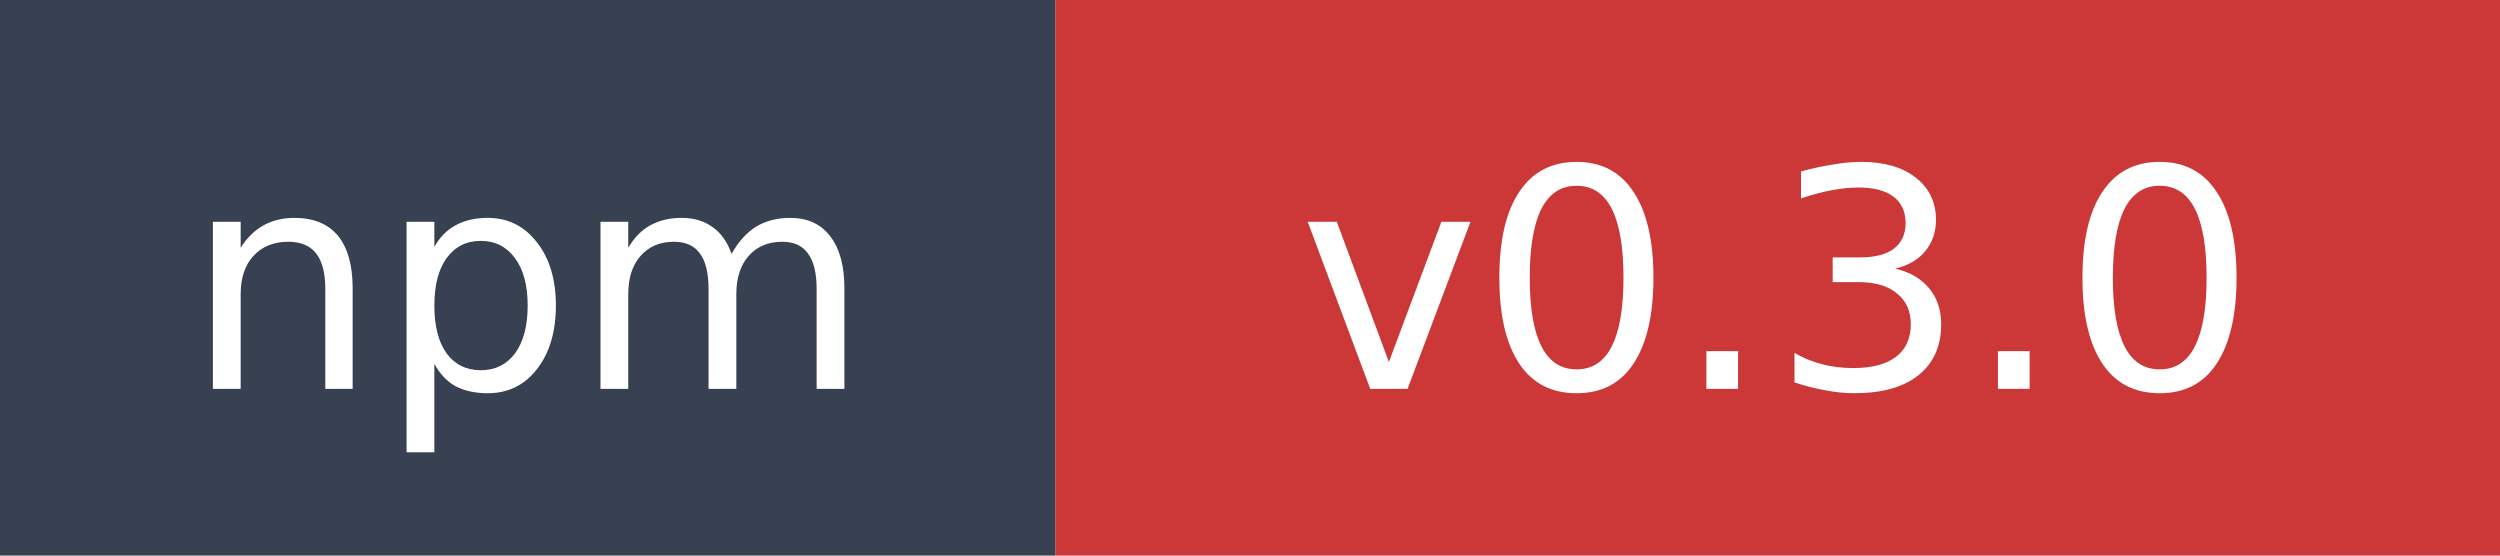
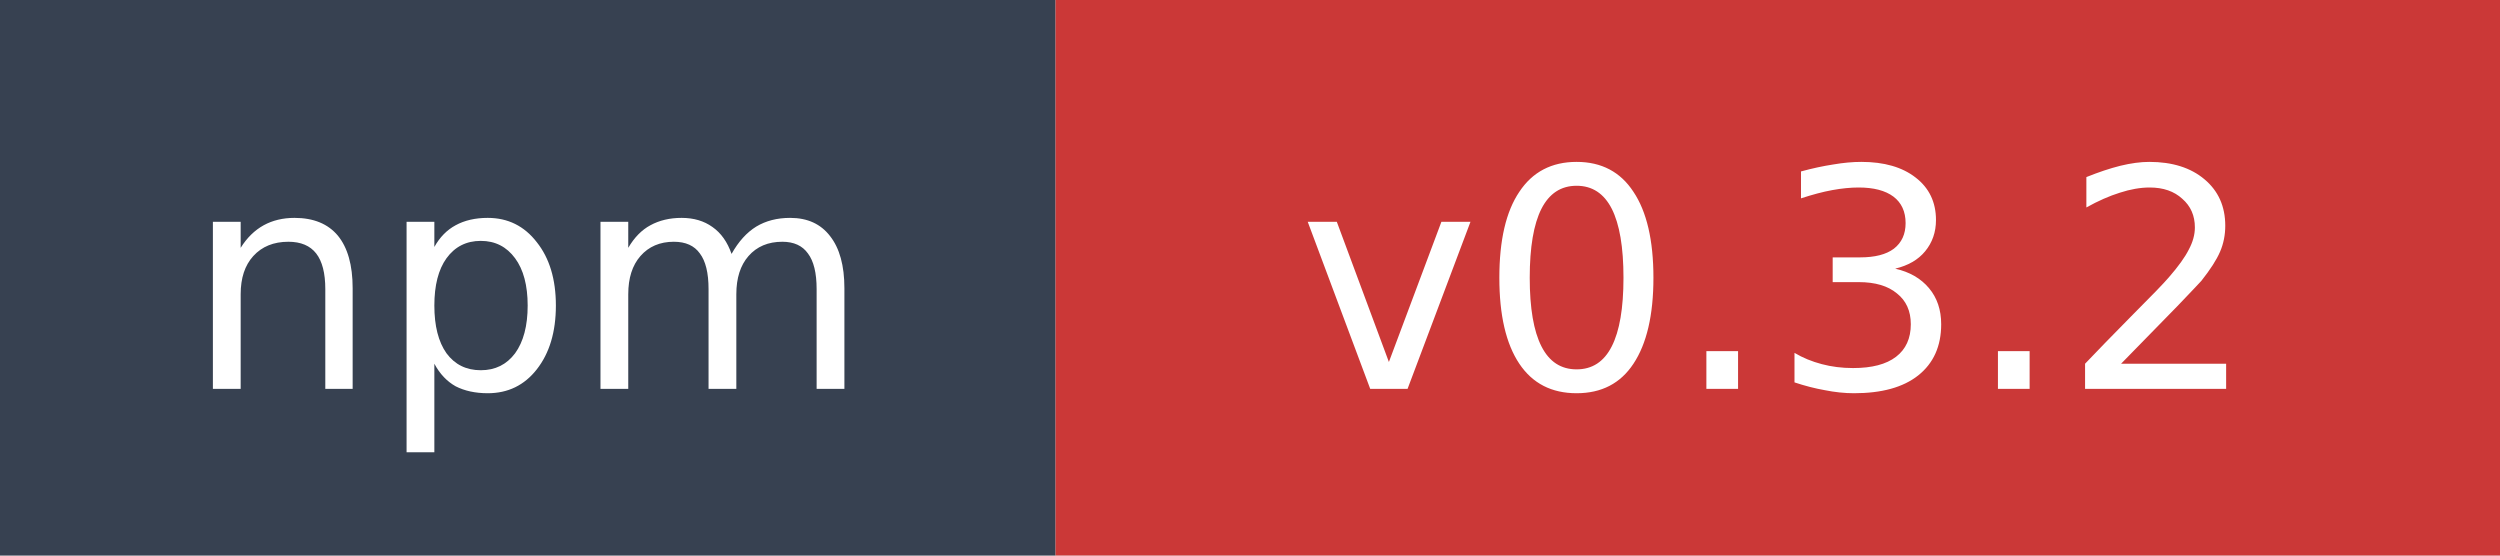
- <svg xmlns="http://www.w3.org/2000/svg" width="90" height="20" role="img" aria-label="npm: v0.3.0">
+ <svg xmlns="http://www.w3.org/2000/svg" width="90" height="20" role="img" aria-label="npm: v0.3.2">
  <rect width="38" height="20" fill="#374151" />
  <rect x="38" width="52" height="20" fill="#cb3837" />
  <text x="19" y="14" fill="#ffffff" font-family="Verdana,Geneva,DejaVu Sans,sans-serif" font-size="11" text-anchor="middle">npm</text>
-   <text x="64" y="14" fill="#ffffff" font-family="Verdana,Geneva,DejaVu Sans,sans-serif" font-size="11" text-anchor="middle">v0.3.0</text>
+   <text x="64" y="14" fill="#ffffff" font-family="Verdana,Geneva,DejaVu Sans,sans-serif" font-size="11" text-anchor="middle">v0.3.2</text>
</svg>
